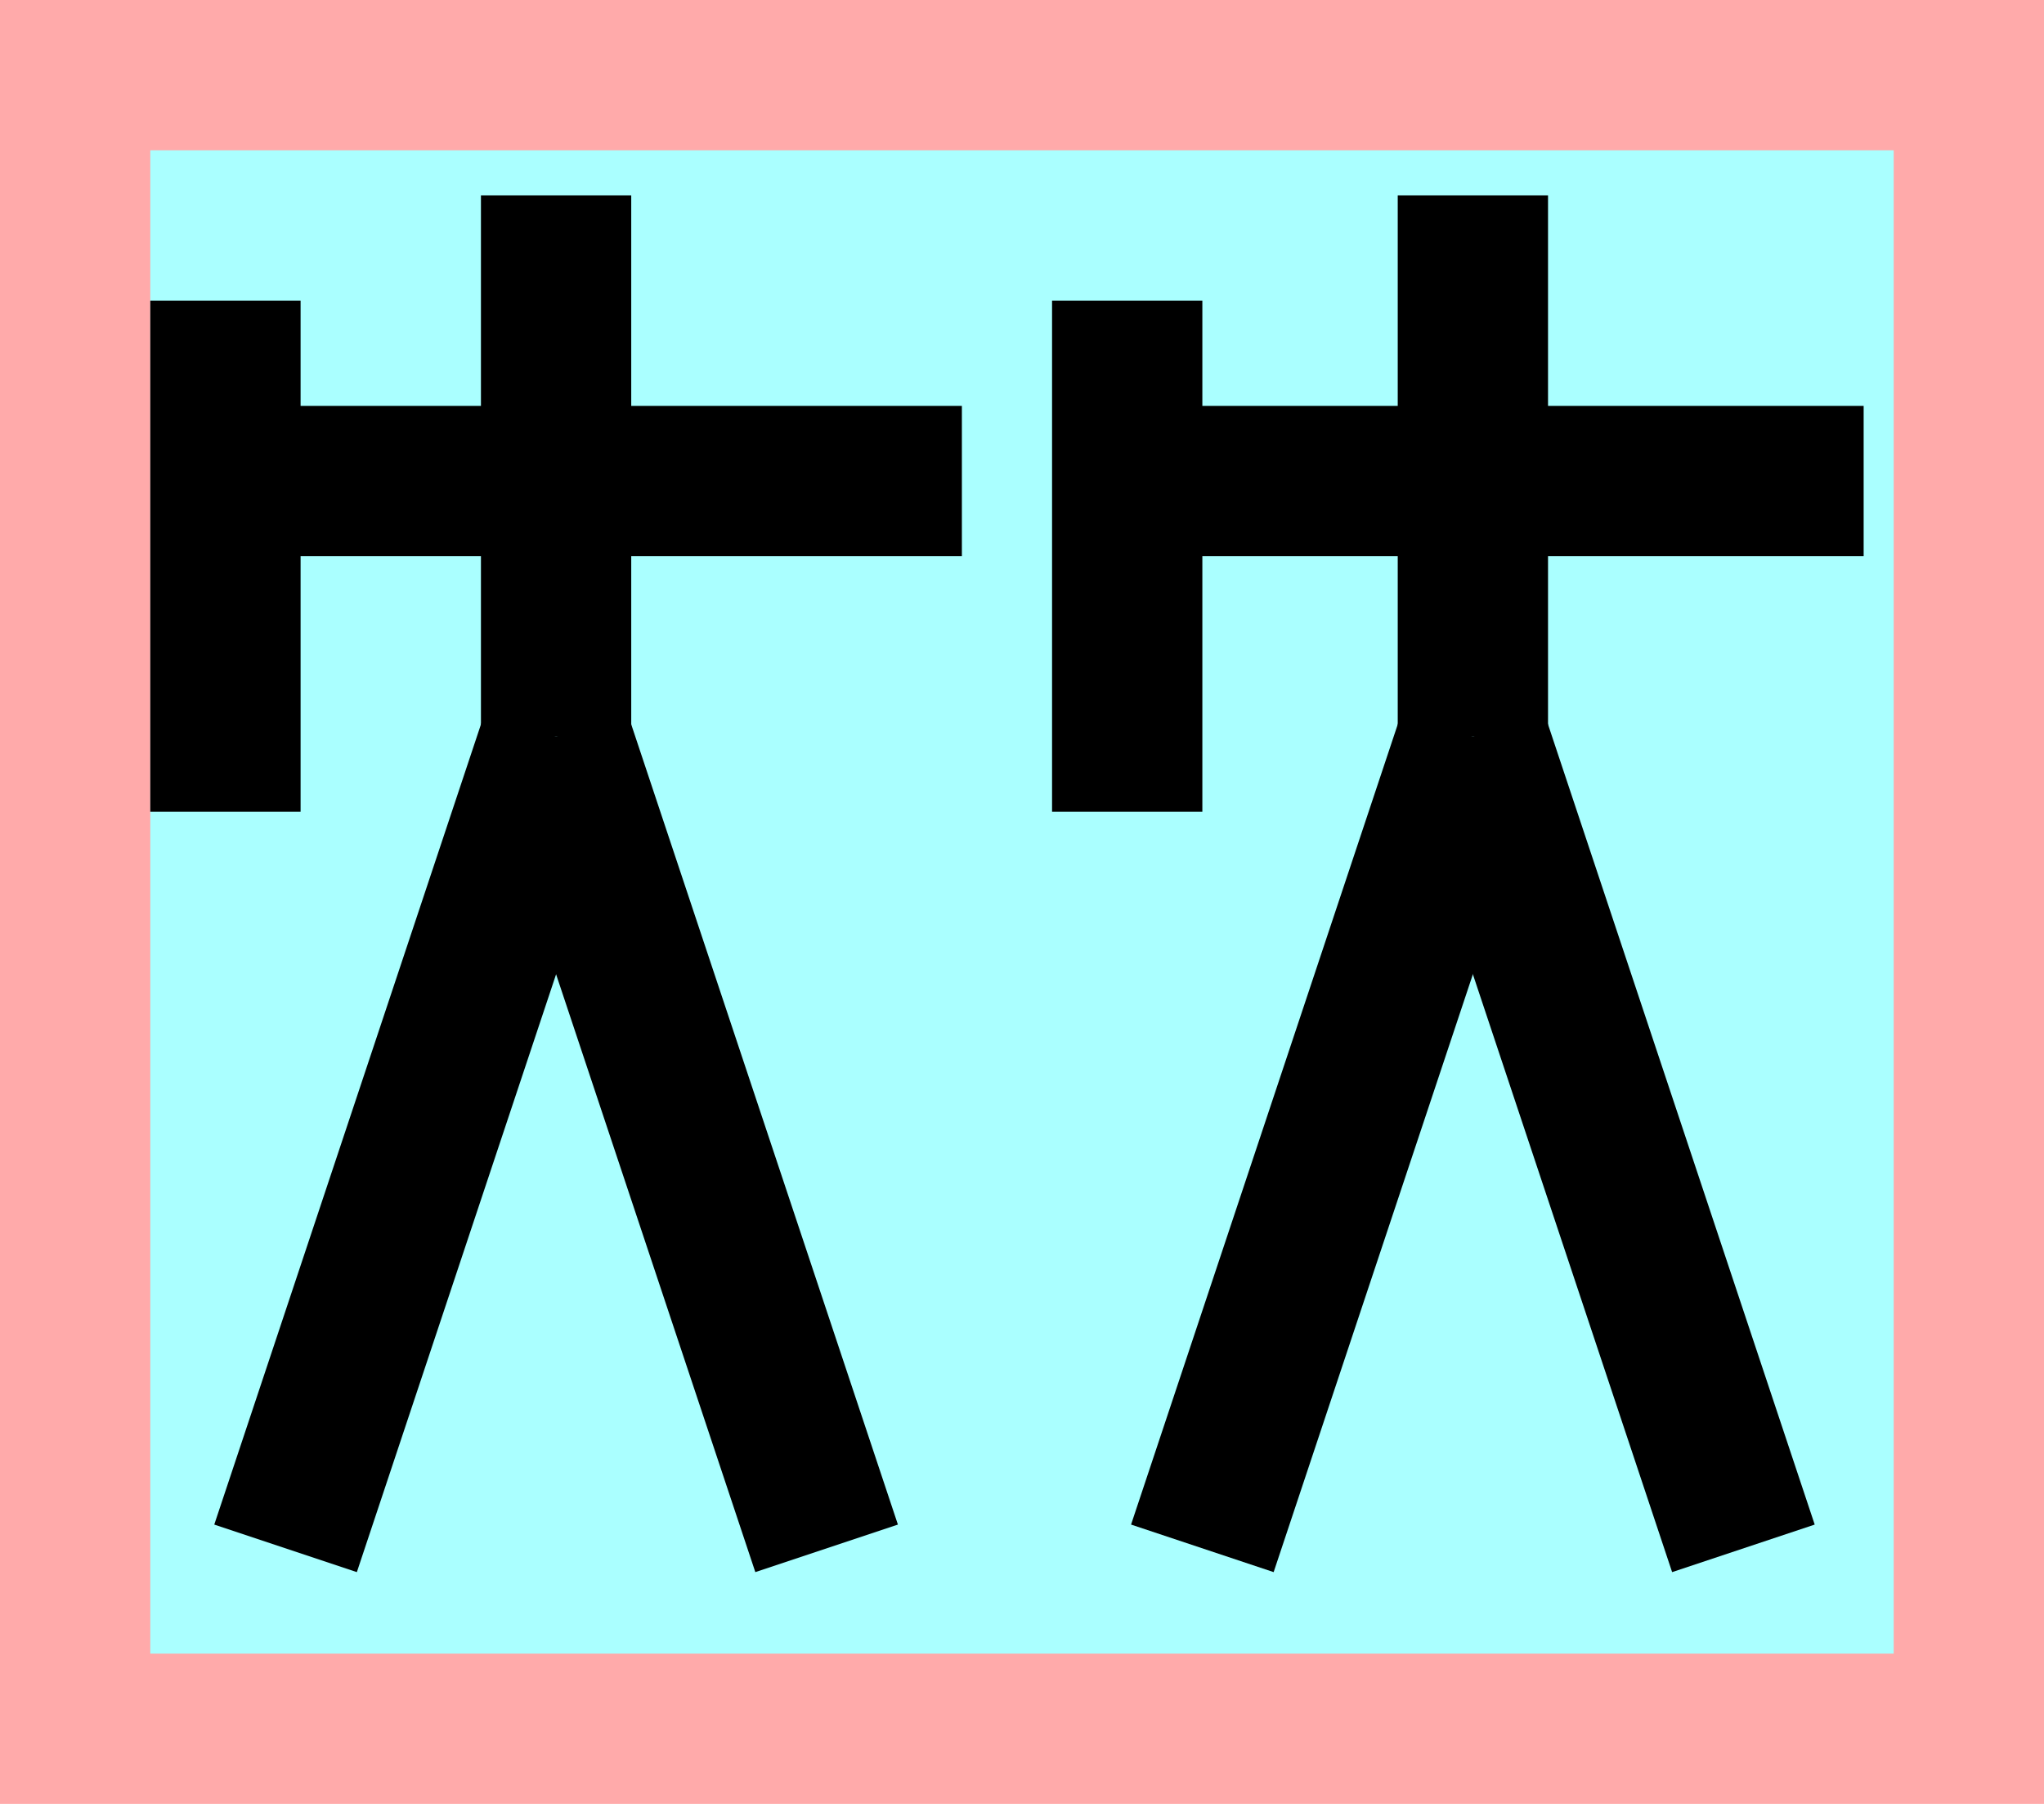
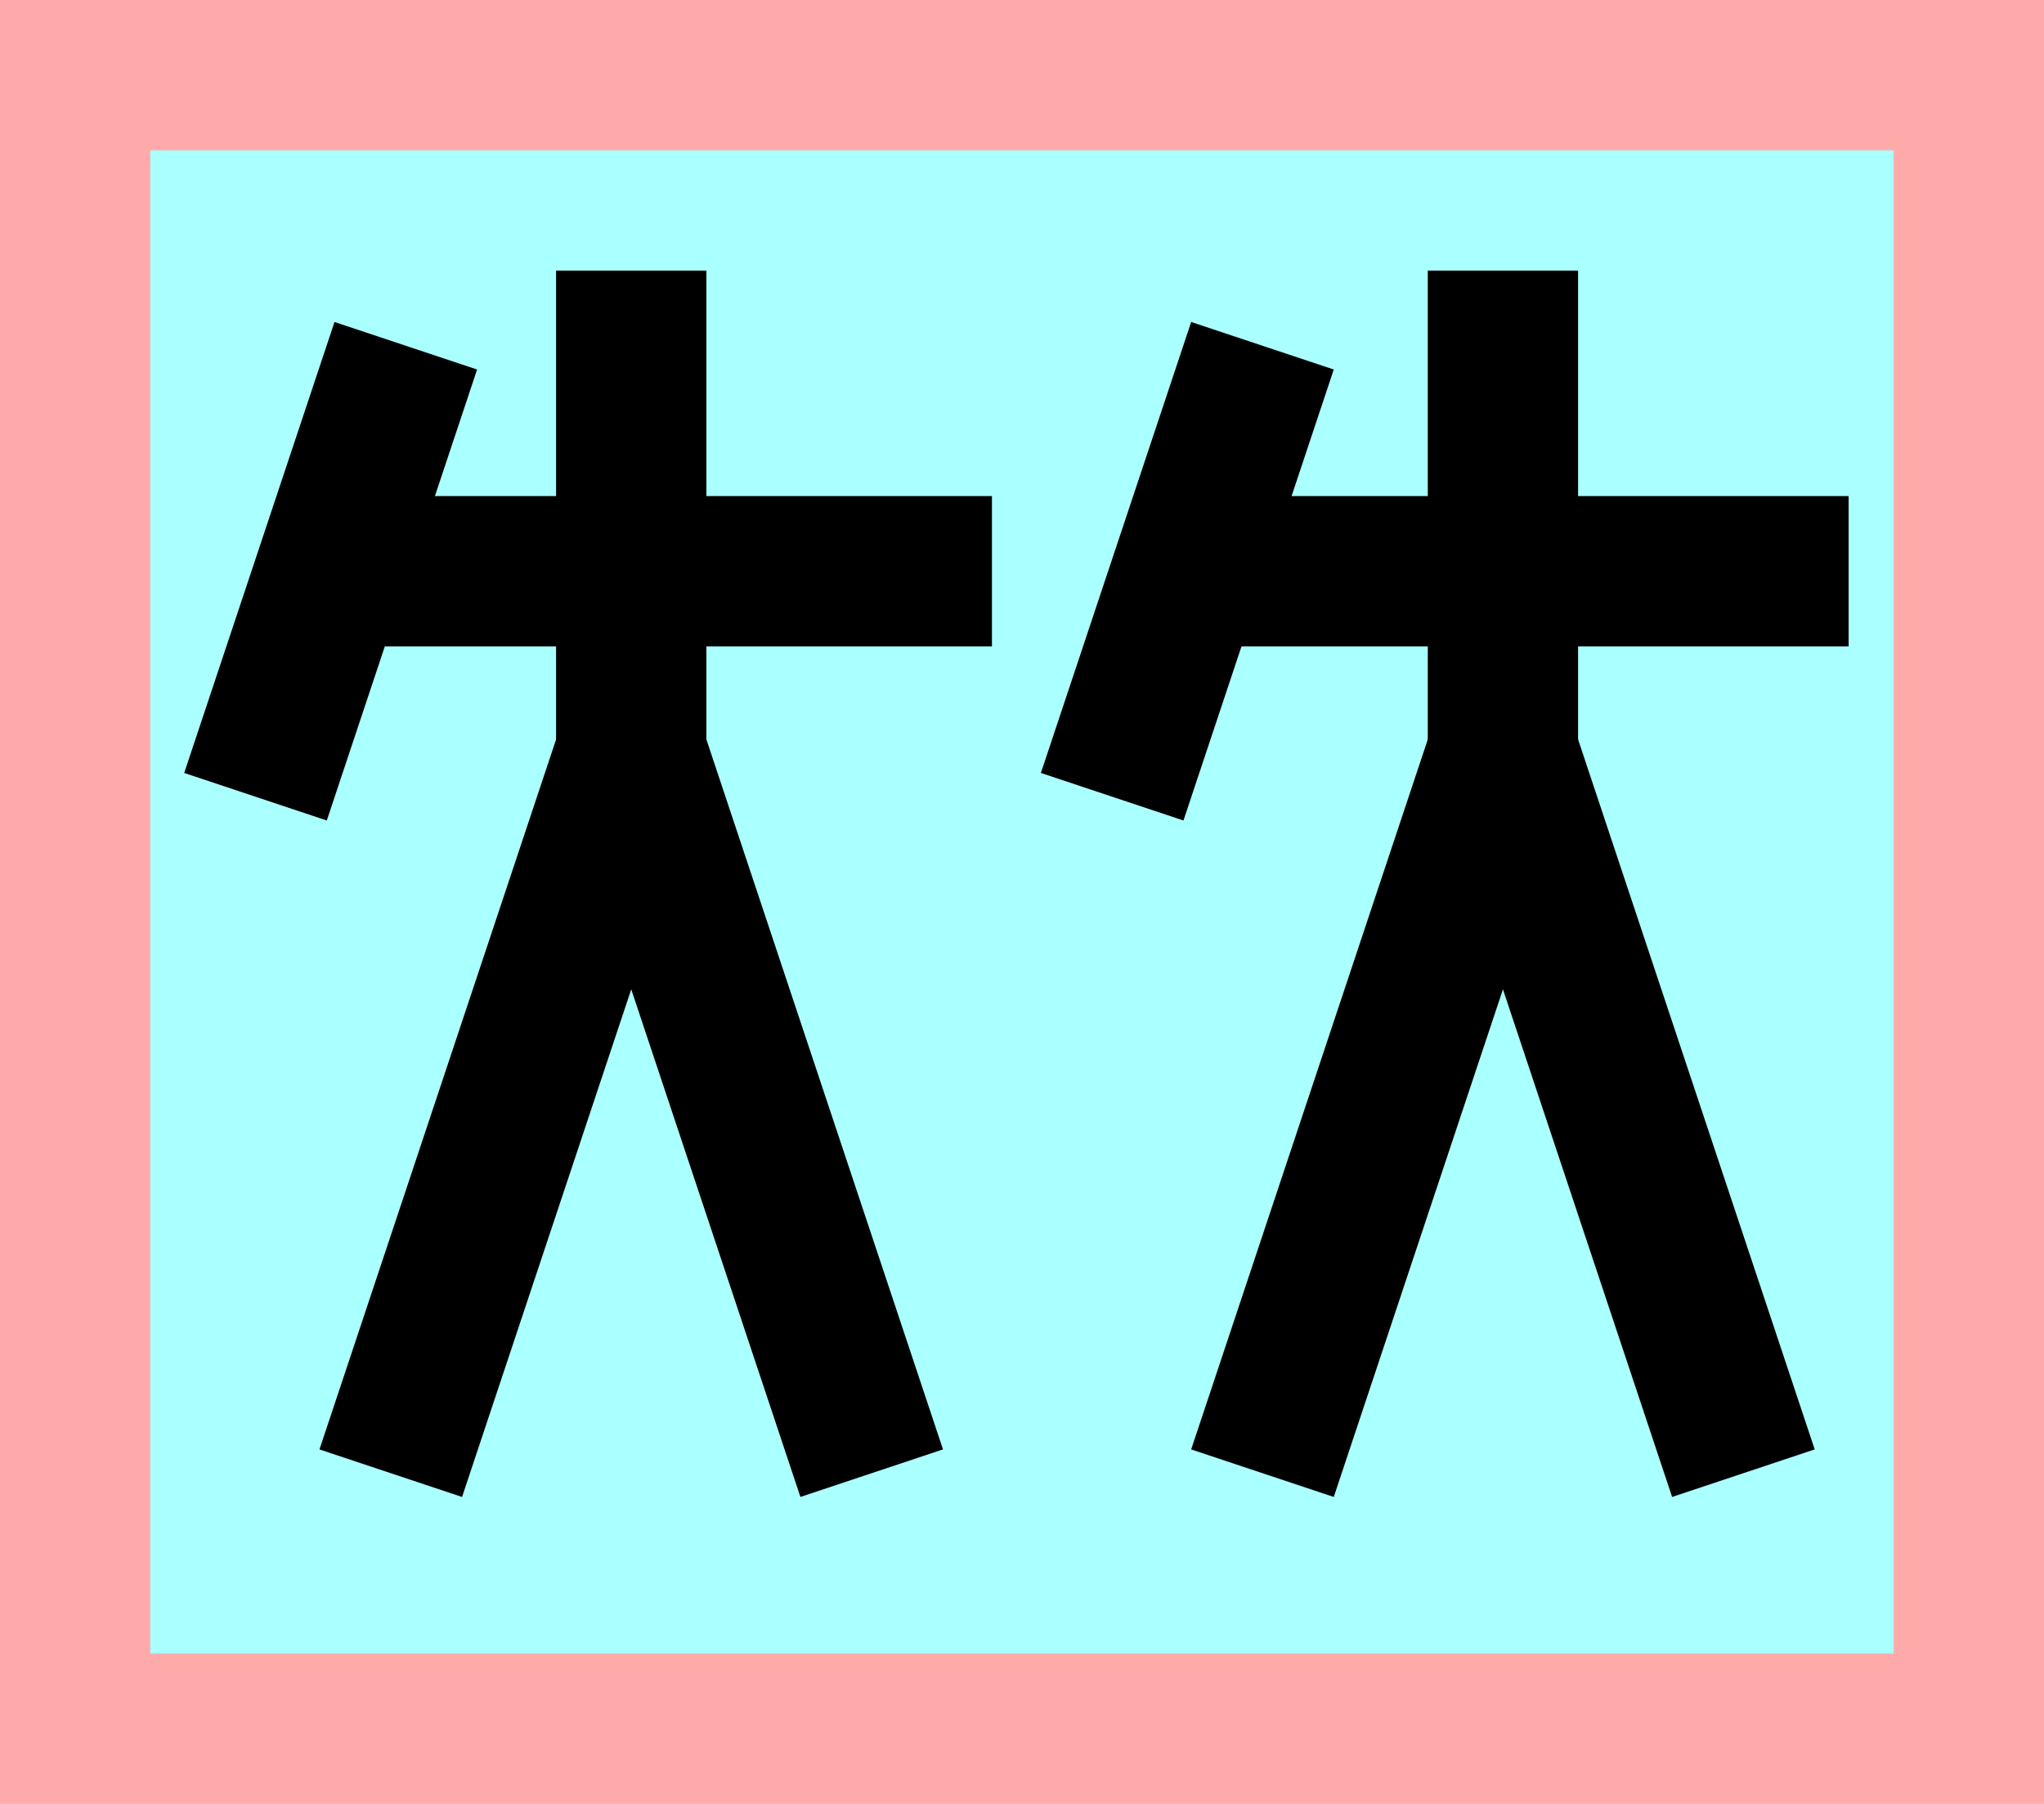
<svg xmlns="http://www.w3.org/2000/svg" width="136mm" height="120mm" version="1.1" viewBox="0 0 136 120">
  <path fill="#faa" d="m0 0 h136v120h-136" />
  <path fill="#aff" d="m10 10 h116 v 100 h-116 z" />
  <g stroke="#000" stroke-width="10" fill="none">
    <g id="glyph">
-       <path d="m15 20v 34" />
-       <path d="m15 32h 49" />
-       <path d="m37 49v-36" />
-       <path d="m19 103 18-54" />
-       <path d="m55 103-18-54" />
-       <path d="m75 20v 34" />
-       <path d="m75 32h 49" />
-       <path d="m80 103 18-54" />
-       <path d="m98 49v-36" />
-       <path d="m116 103-18-54" />
+       <path d="m27 23l-10 30" />
+       <path d="m22 38h44" />
+       <path d="m42 50v-32" />
+       <path d="m42 50l16 48" />
+       <path d="m42 50l-16 48" />
+       <path d="m84 23l-10 30" />
+       <path d="m79 38h44" />
+       <path d="m100 50l16 48" />
+       <path d="m100 50v-32" />
+       <path d="m100 50l-16 48" />
    </g>
  </g>
</svg>
